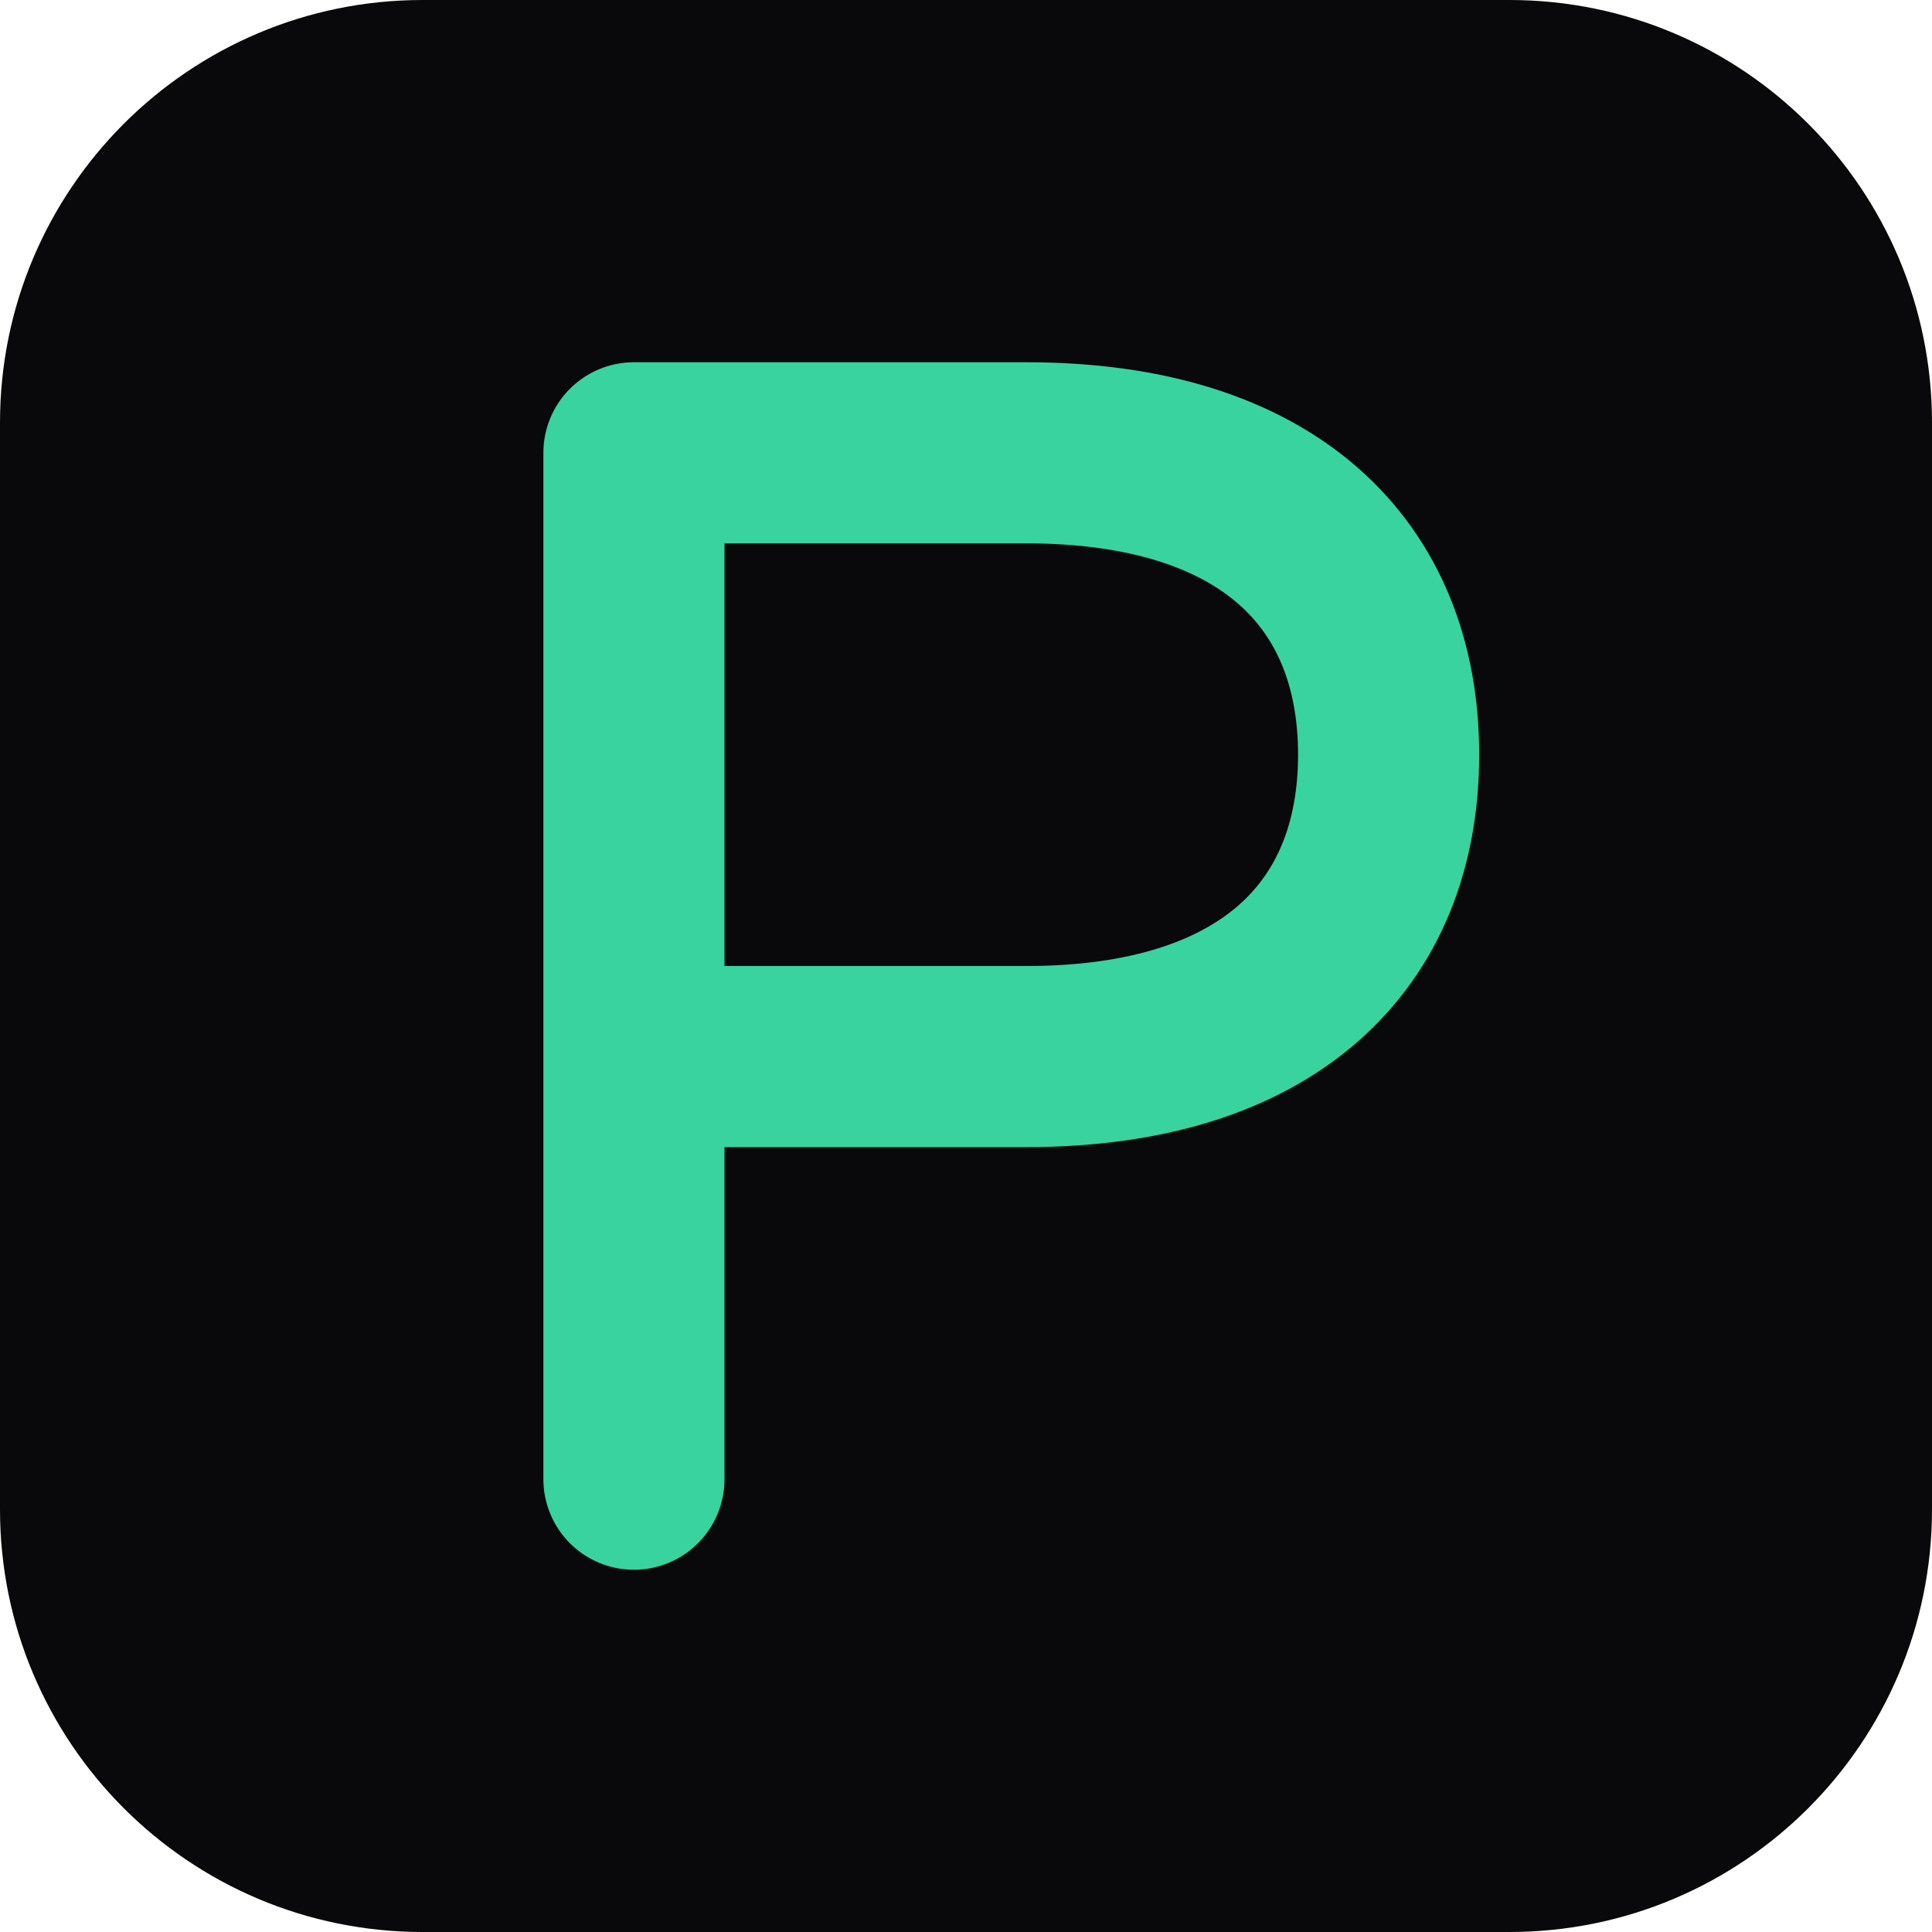
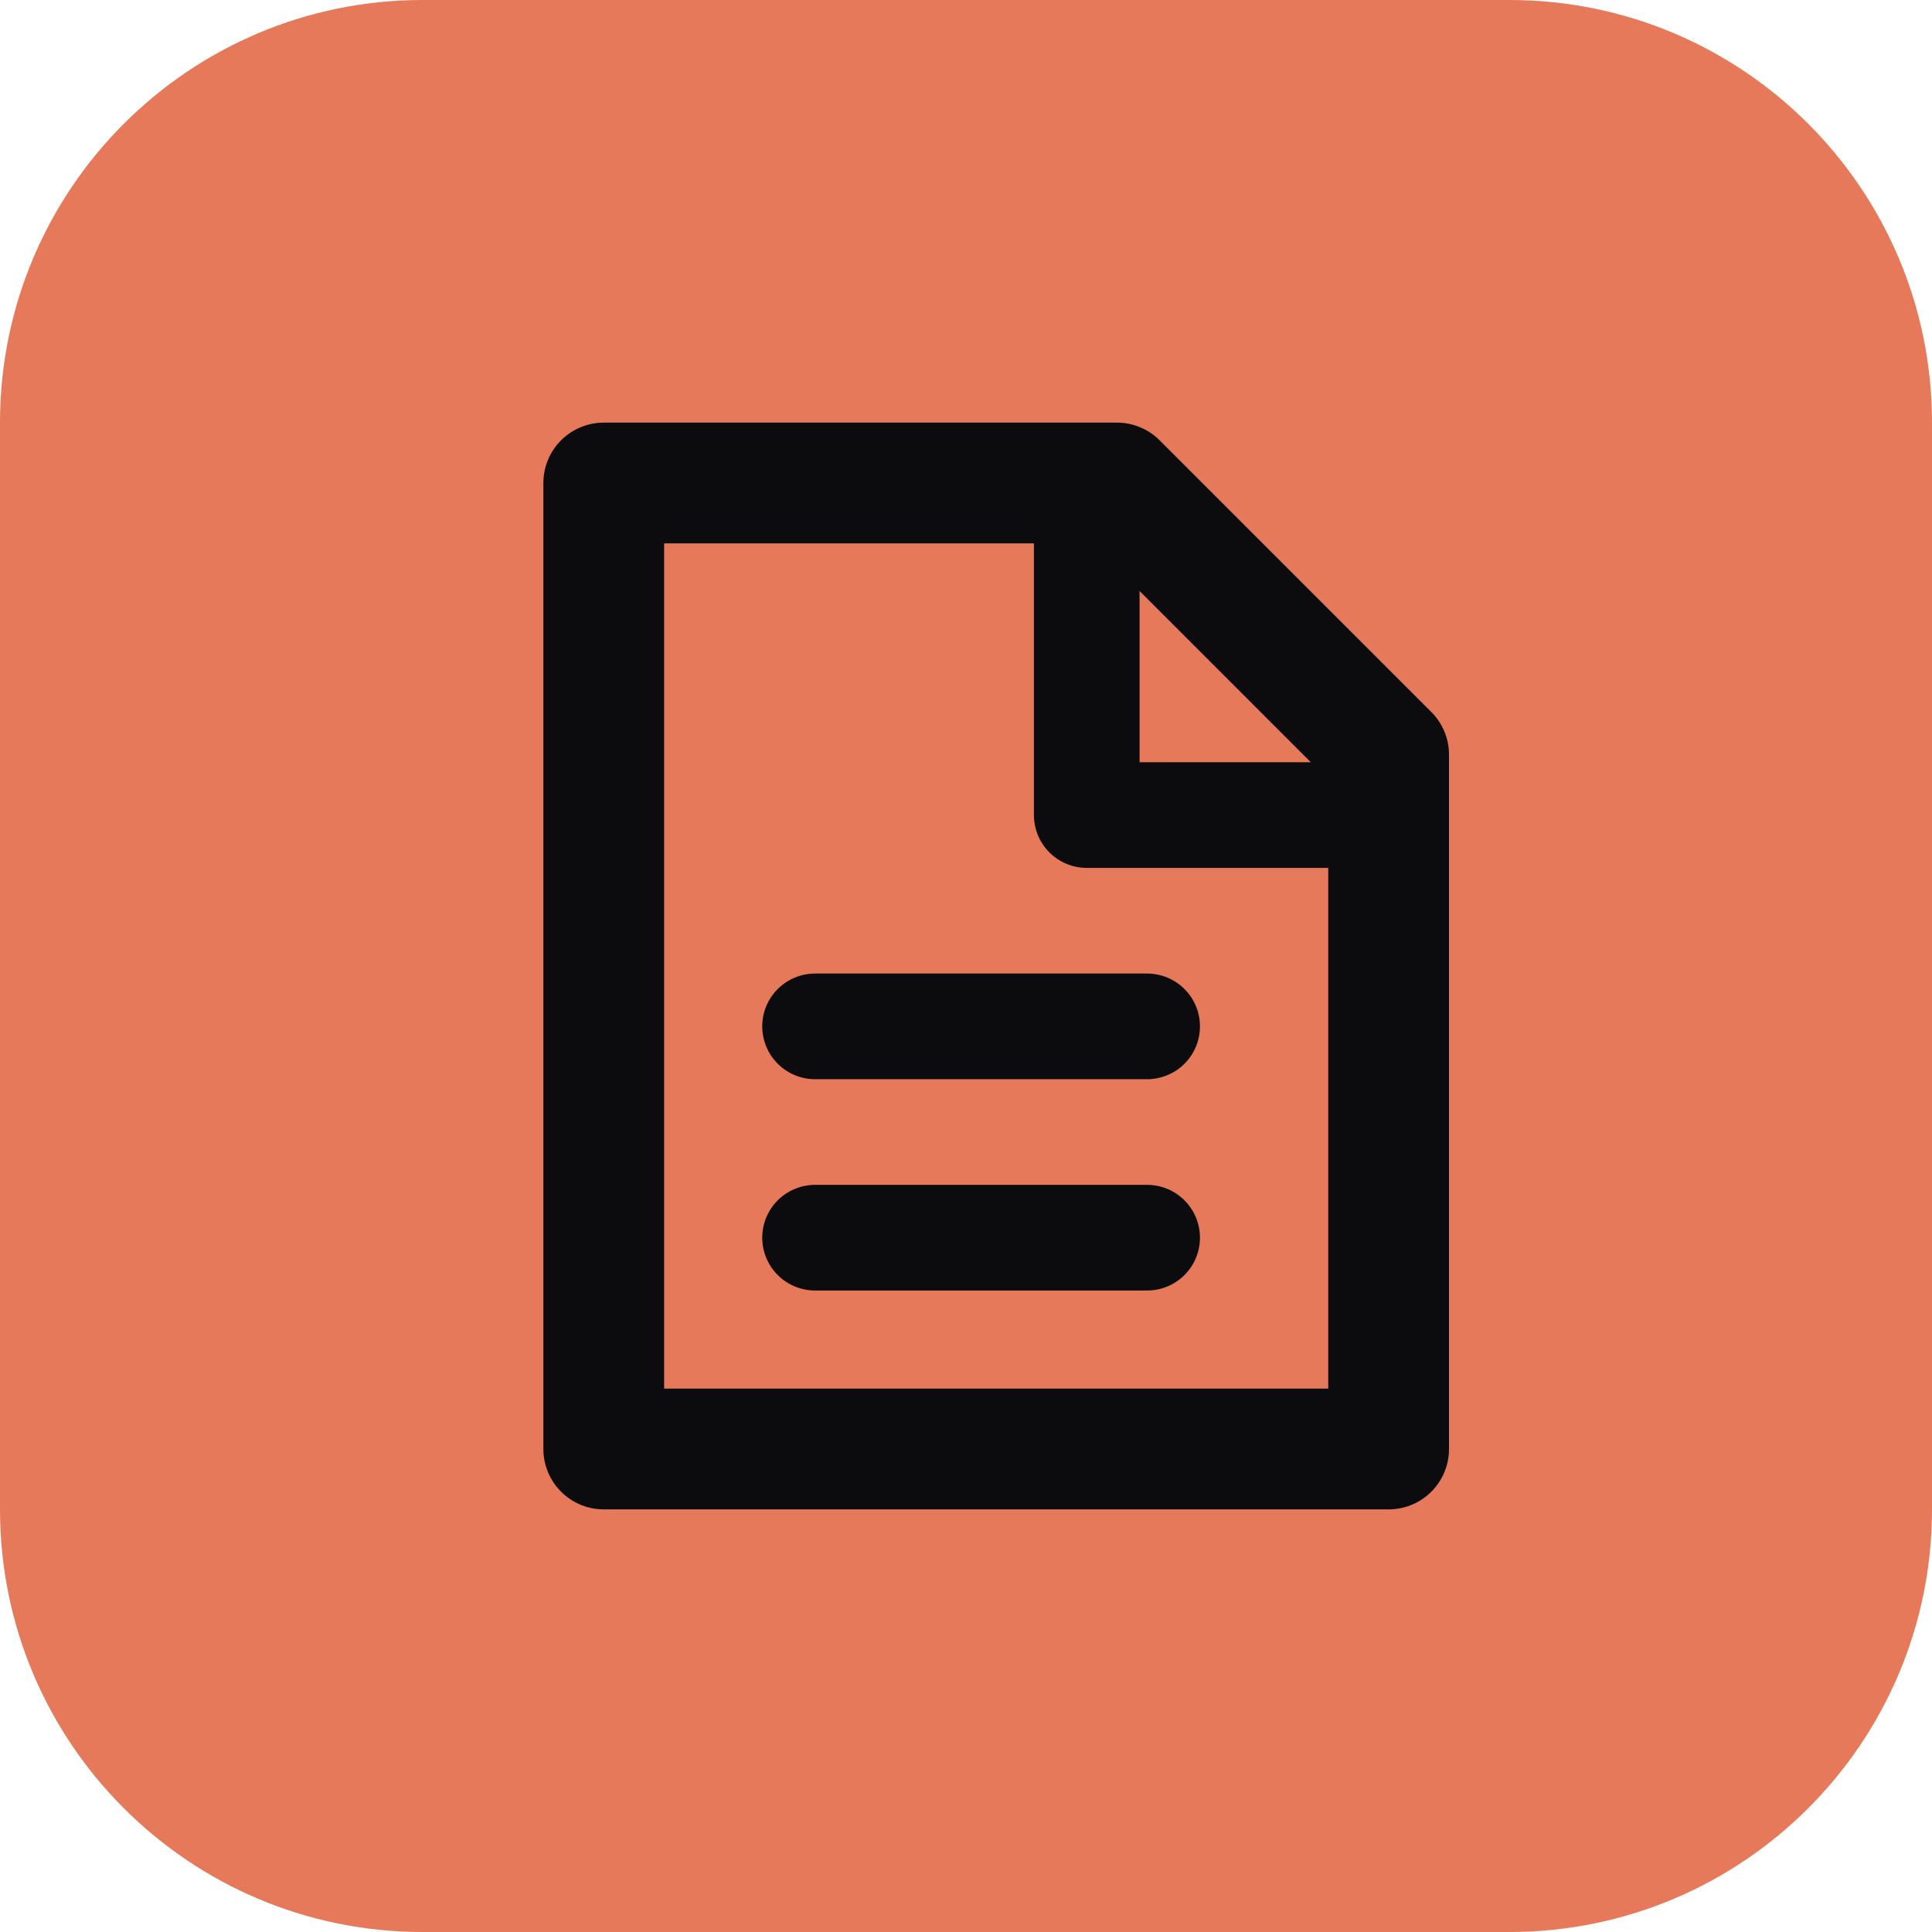
<svg xmlns="http://www.w3.org/2000/svg" viewBox="0 0 64 64">
-   <rect width="64" height="64" rx="14" fill="#09090b" />
-   <path d="M21 49V15h13c8 0 12 4 12 10s-4 10-12 10H21" fill="none" stroke="#38d39f" stroke-linecap="round" stroke-linejoin="round" stroke-width="6" />
+   <rect width="64" height="64" rx="14" fill="#e5795a" />
+   <path d="M20 16h17l9 9v23H20V16Z" fill="none" stroke="#0c0c0e" stroke-width="4" stroke-linejoin="round" />
+   <path d="M36 17v10h9M27 34h11M27 41h11" fill="none" stroke="#0c0c0e" stroke-width="3.5" stroke-linecap="round" stroke-linejoin="round" />
</svg>
